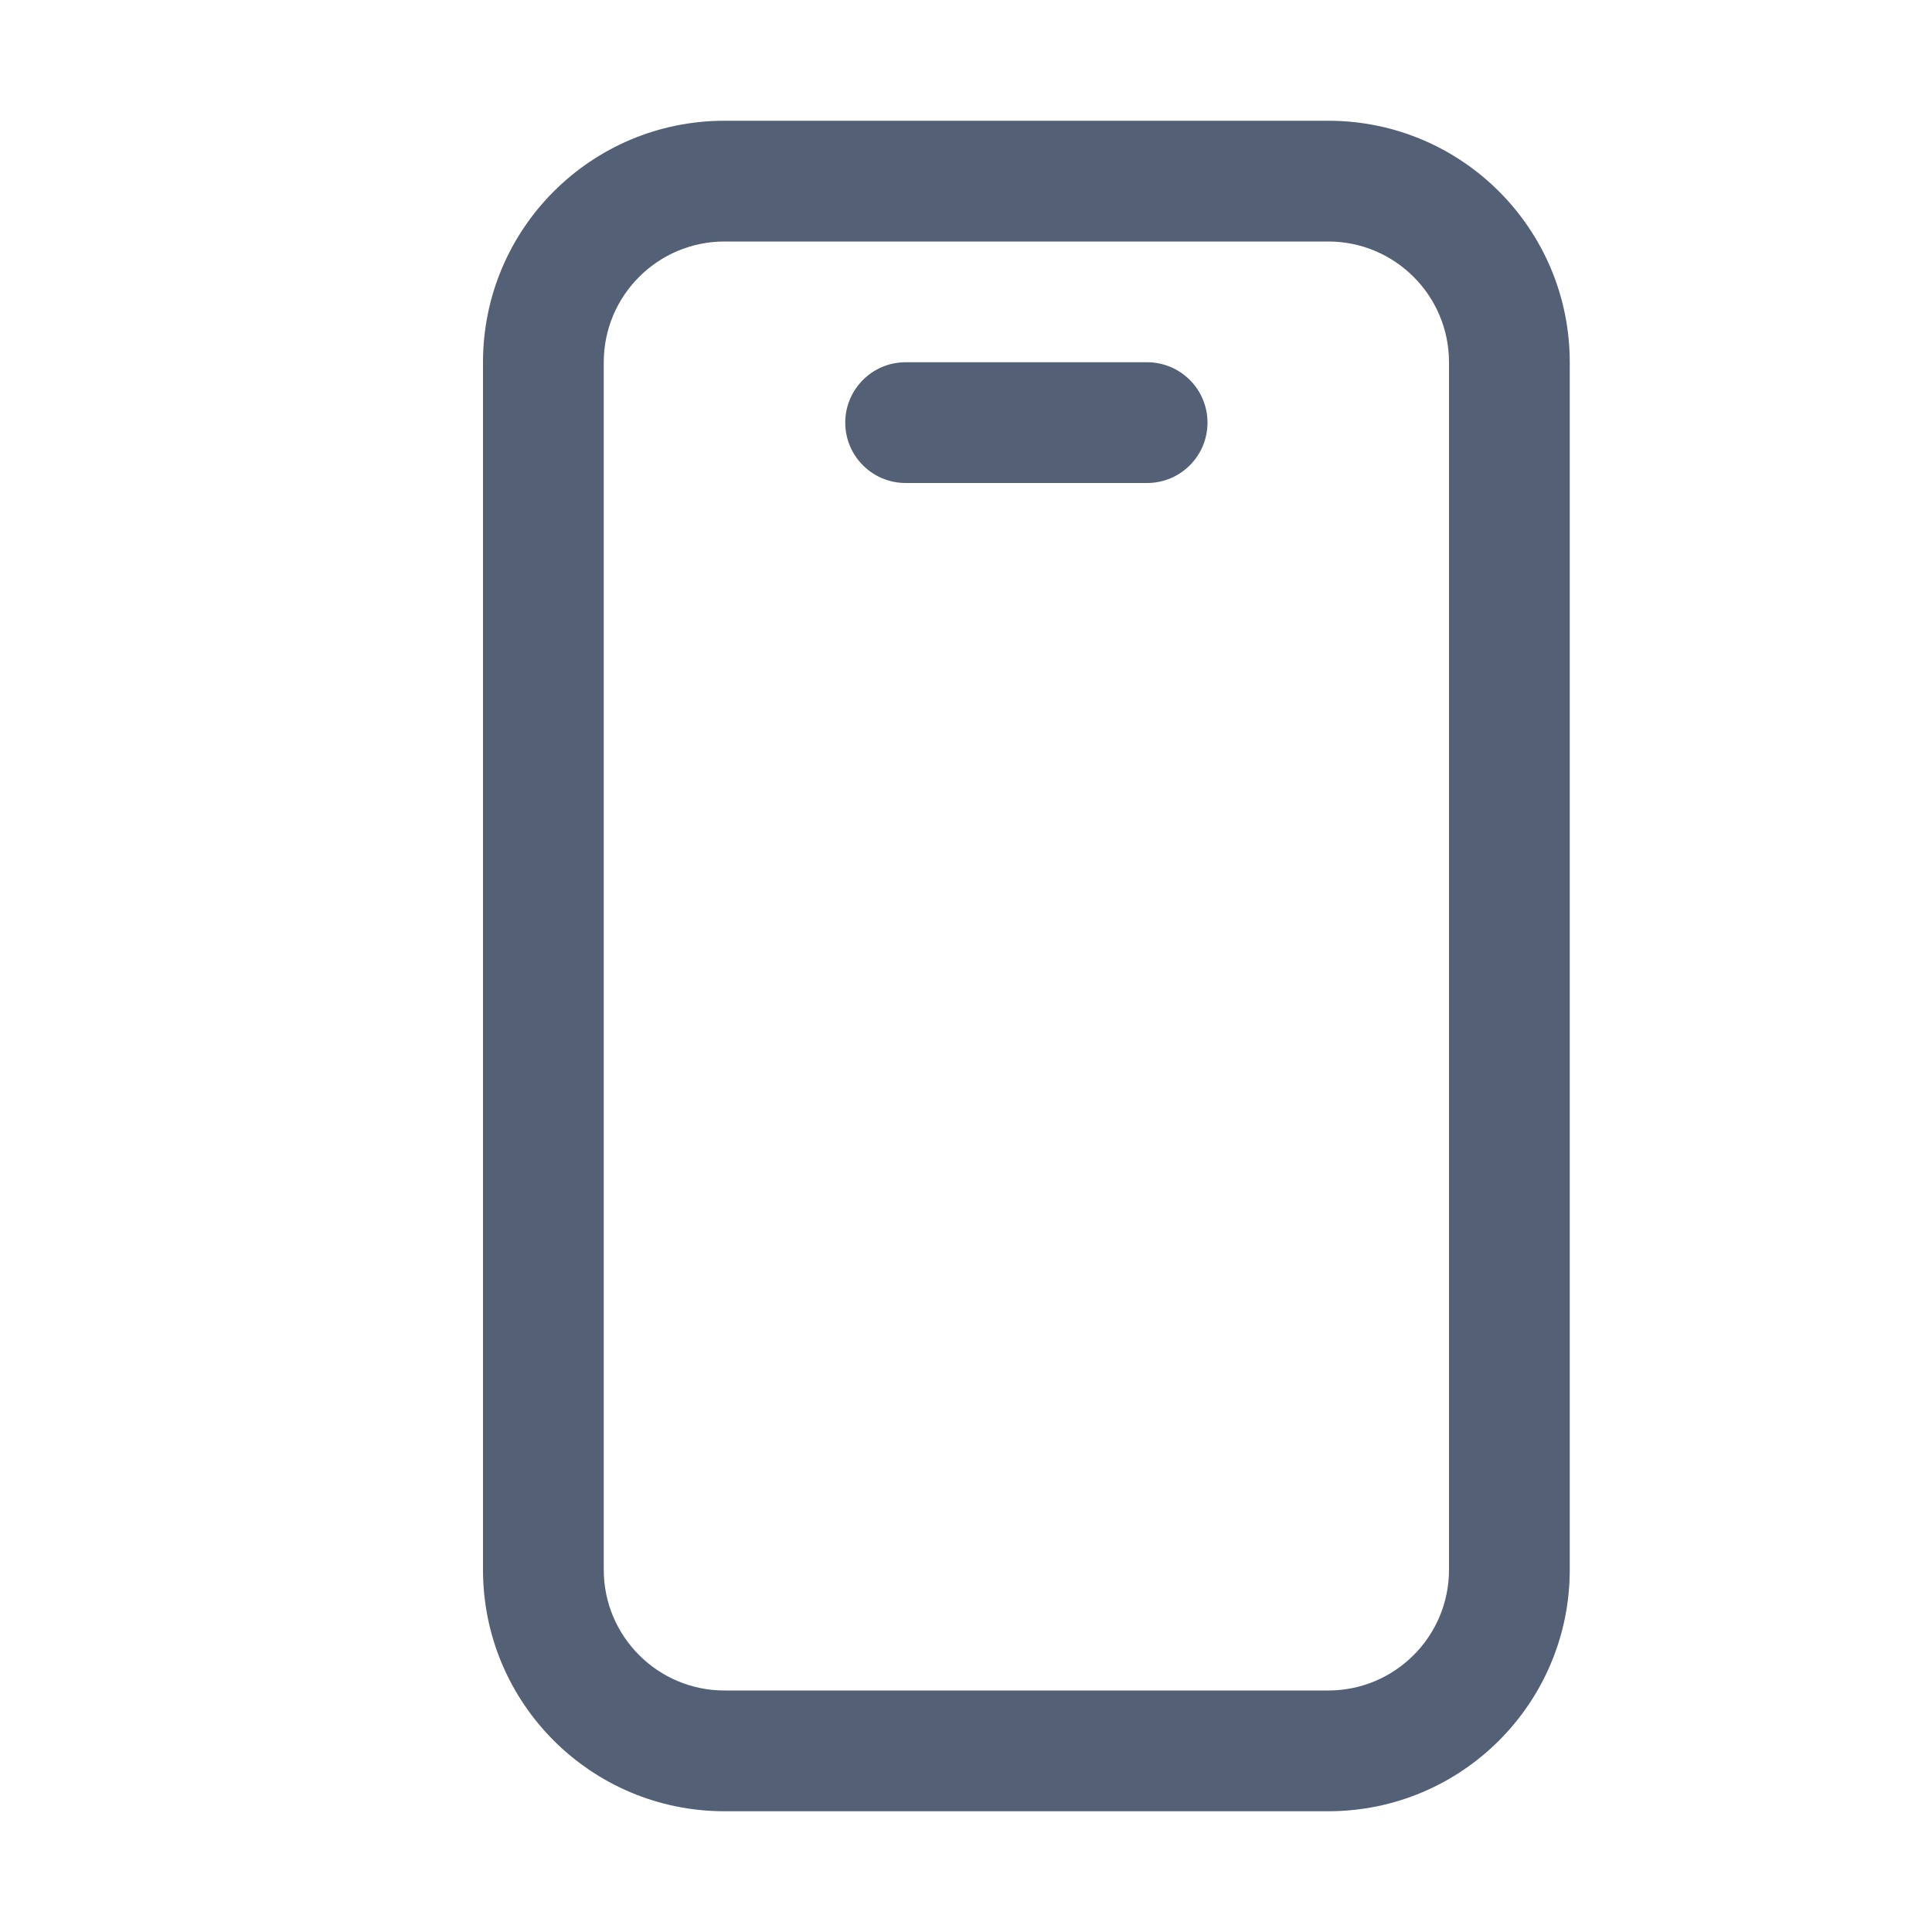
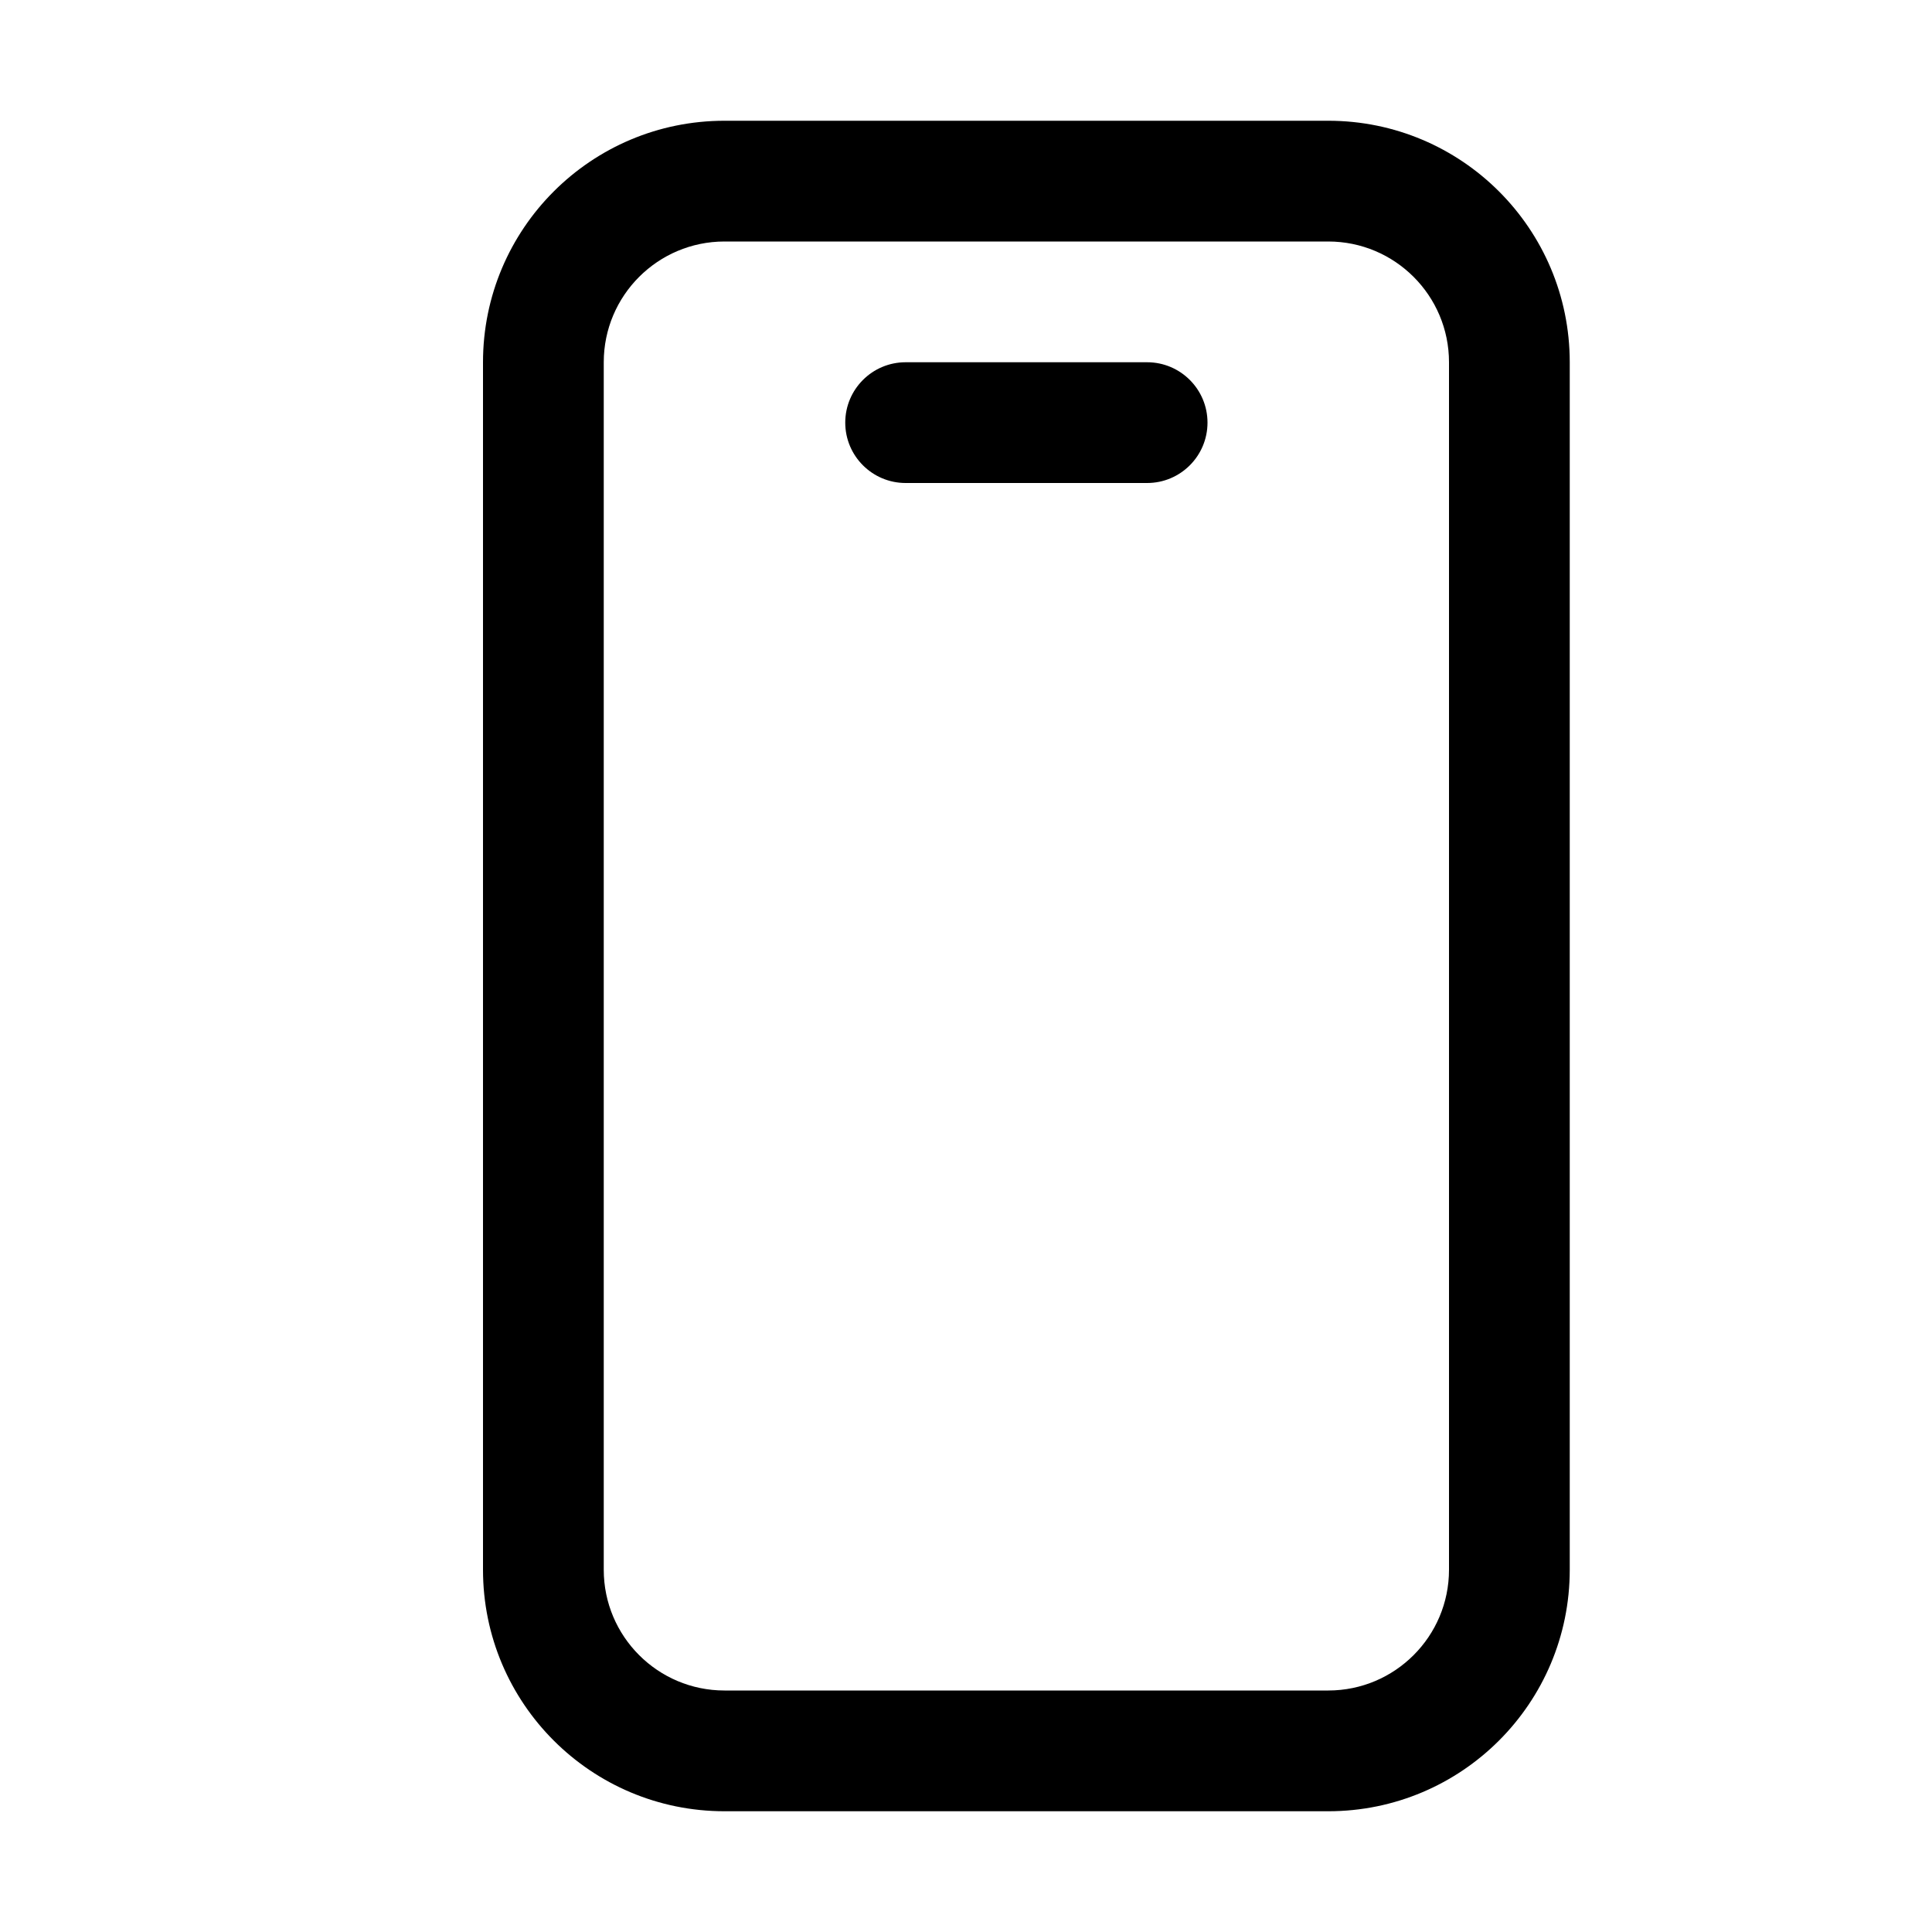
- <svg xmlns="http://www.w3.org/2000/svg" width="16" height="16" viewBox="0 0 16 16">
-   <path fill="#536076" fill-rule="evenodd" d="M11,1 C12.105,1 13,1.895 13,3 L13,13 C13,14.105 12.105,15 11,15 L6,15 C4.895,15 4,14.105 4,13 L4,3 C4,1.895 4.895,1 6,1 L11,1 Z M11,2 L6,2 C5.448,2 5,2.448 5,3 L5,3 L5,13 C5,13.552 5.448,14 6,14 L6,14 L11,14 C11.552,14 12,13.552 12,13 L12,13 L12,3 C12,2.448 11.552,2 11,2 L11,2 Z M9.5,3 C9.776,3 10,3.224 10,3.5 C10,3.776 9.776,4 9.5,4 L7.5,4 C7.224,4 7,3.776 7,3.5 C7,3.224 7.224,3 7.5,3 L9.5,3 Z" />
+ <svg xmlns="http://www.w3.org/2000/svg" width="16px" height="16px" viewBox="0 0 16 16" version="1.1">
+   <g id="buletooth_phone_light" stroke="none" stroke-width="1" fill="none" fill-rule="evenodd">
+     <path d="M11,1 C12.105,1 13,1.895 13,3 L13,13 C13,14.105 12.105,15 11,15 L6,15 C4.895,15 4,14.105 4,13 L4,3 C4,1.895 4.895,1 6,1 L11,1 Z M11,2 L6,2 C5.448,2 5,2.448 5,3 L5,3 L5,13 C5,13.552 5.448,14 6,14 L6,14 L11,14 C11.552,14 12,13.552 12,13 L12,13 L12,3 C12,2.448 11.552,2 11,2 L11,2 Z M9.5,3 C9.776,3 10,3.224 10,3.5 C10,3.776 9.776,4 9.5,4 L7.5,4 C7.224,4 7,3.776 7,3.5 C7,3.224 7.224,3 7.5,3 L9.5,3 Z" id="形状结合" fill="#000000" />
+   </g>
</svg>
